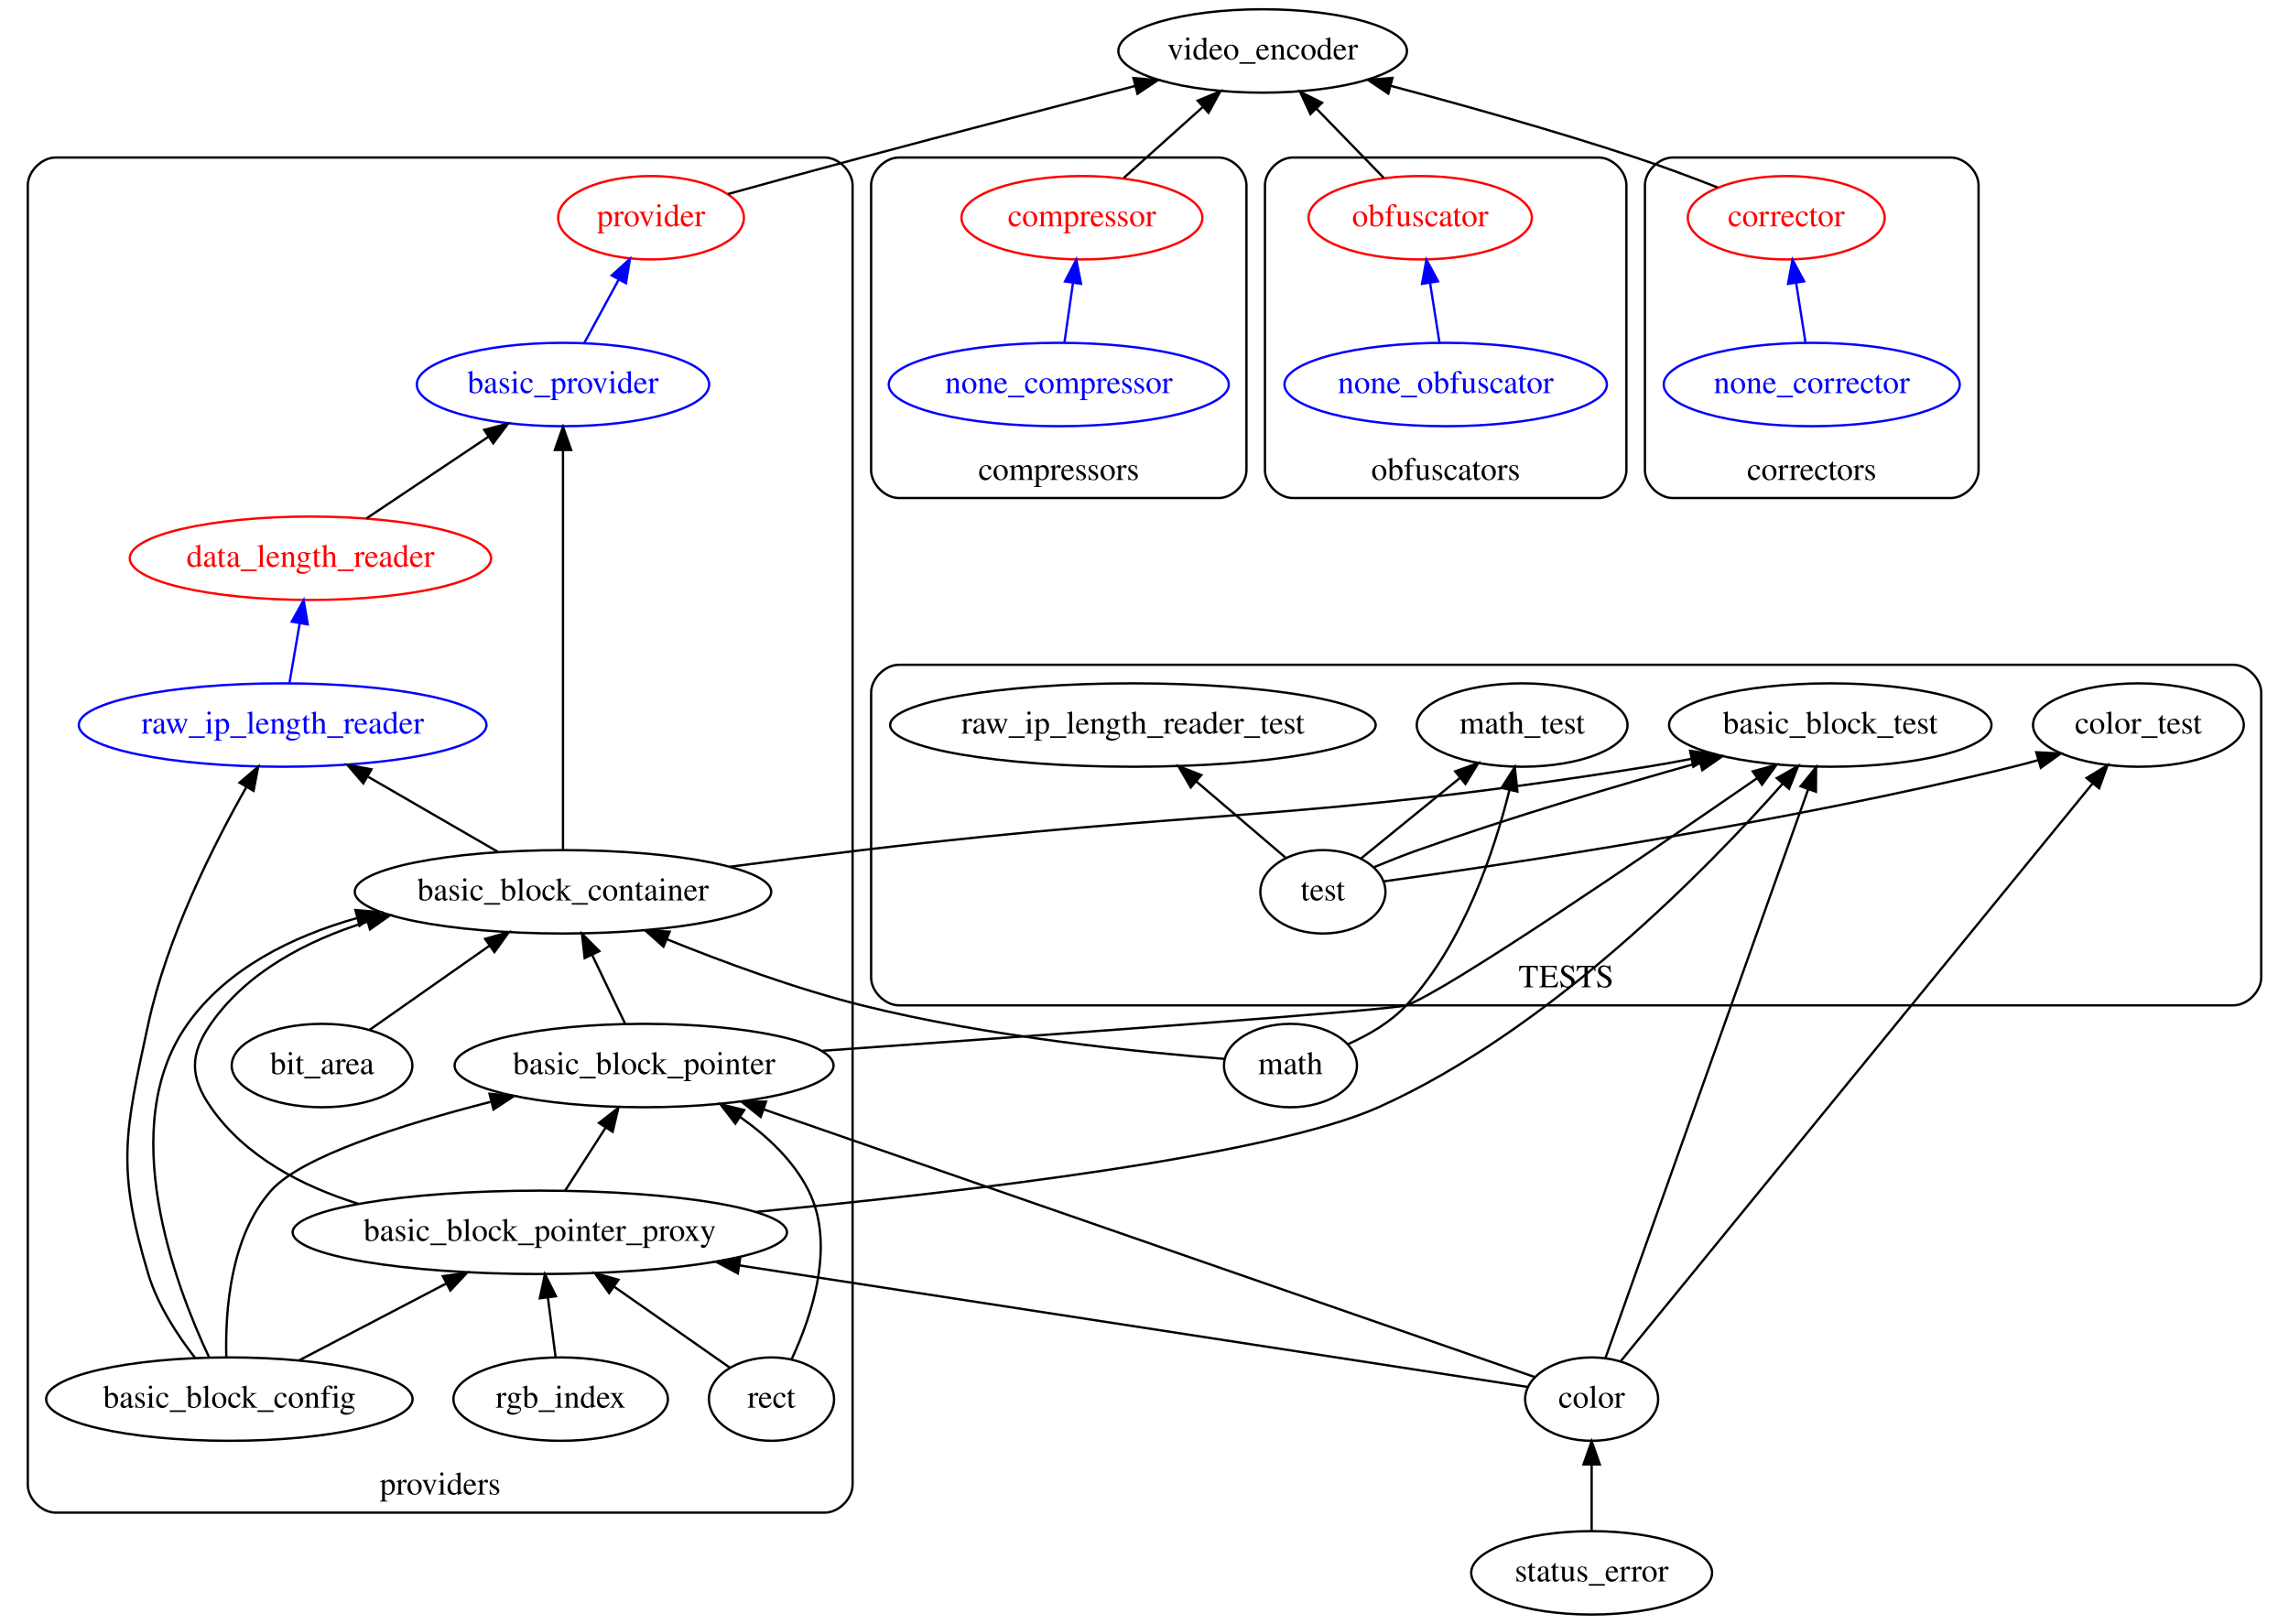
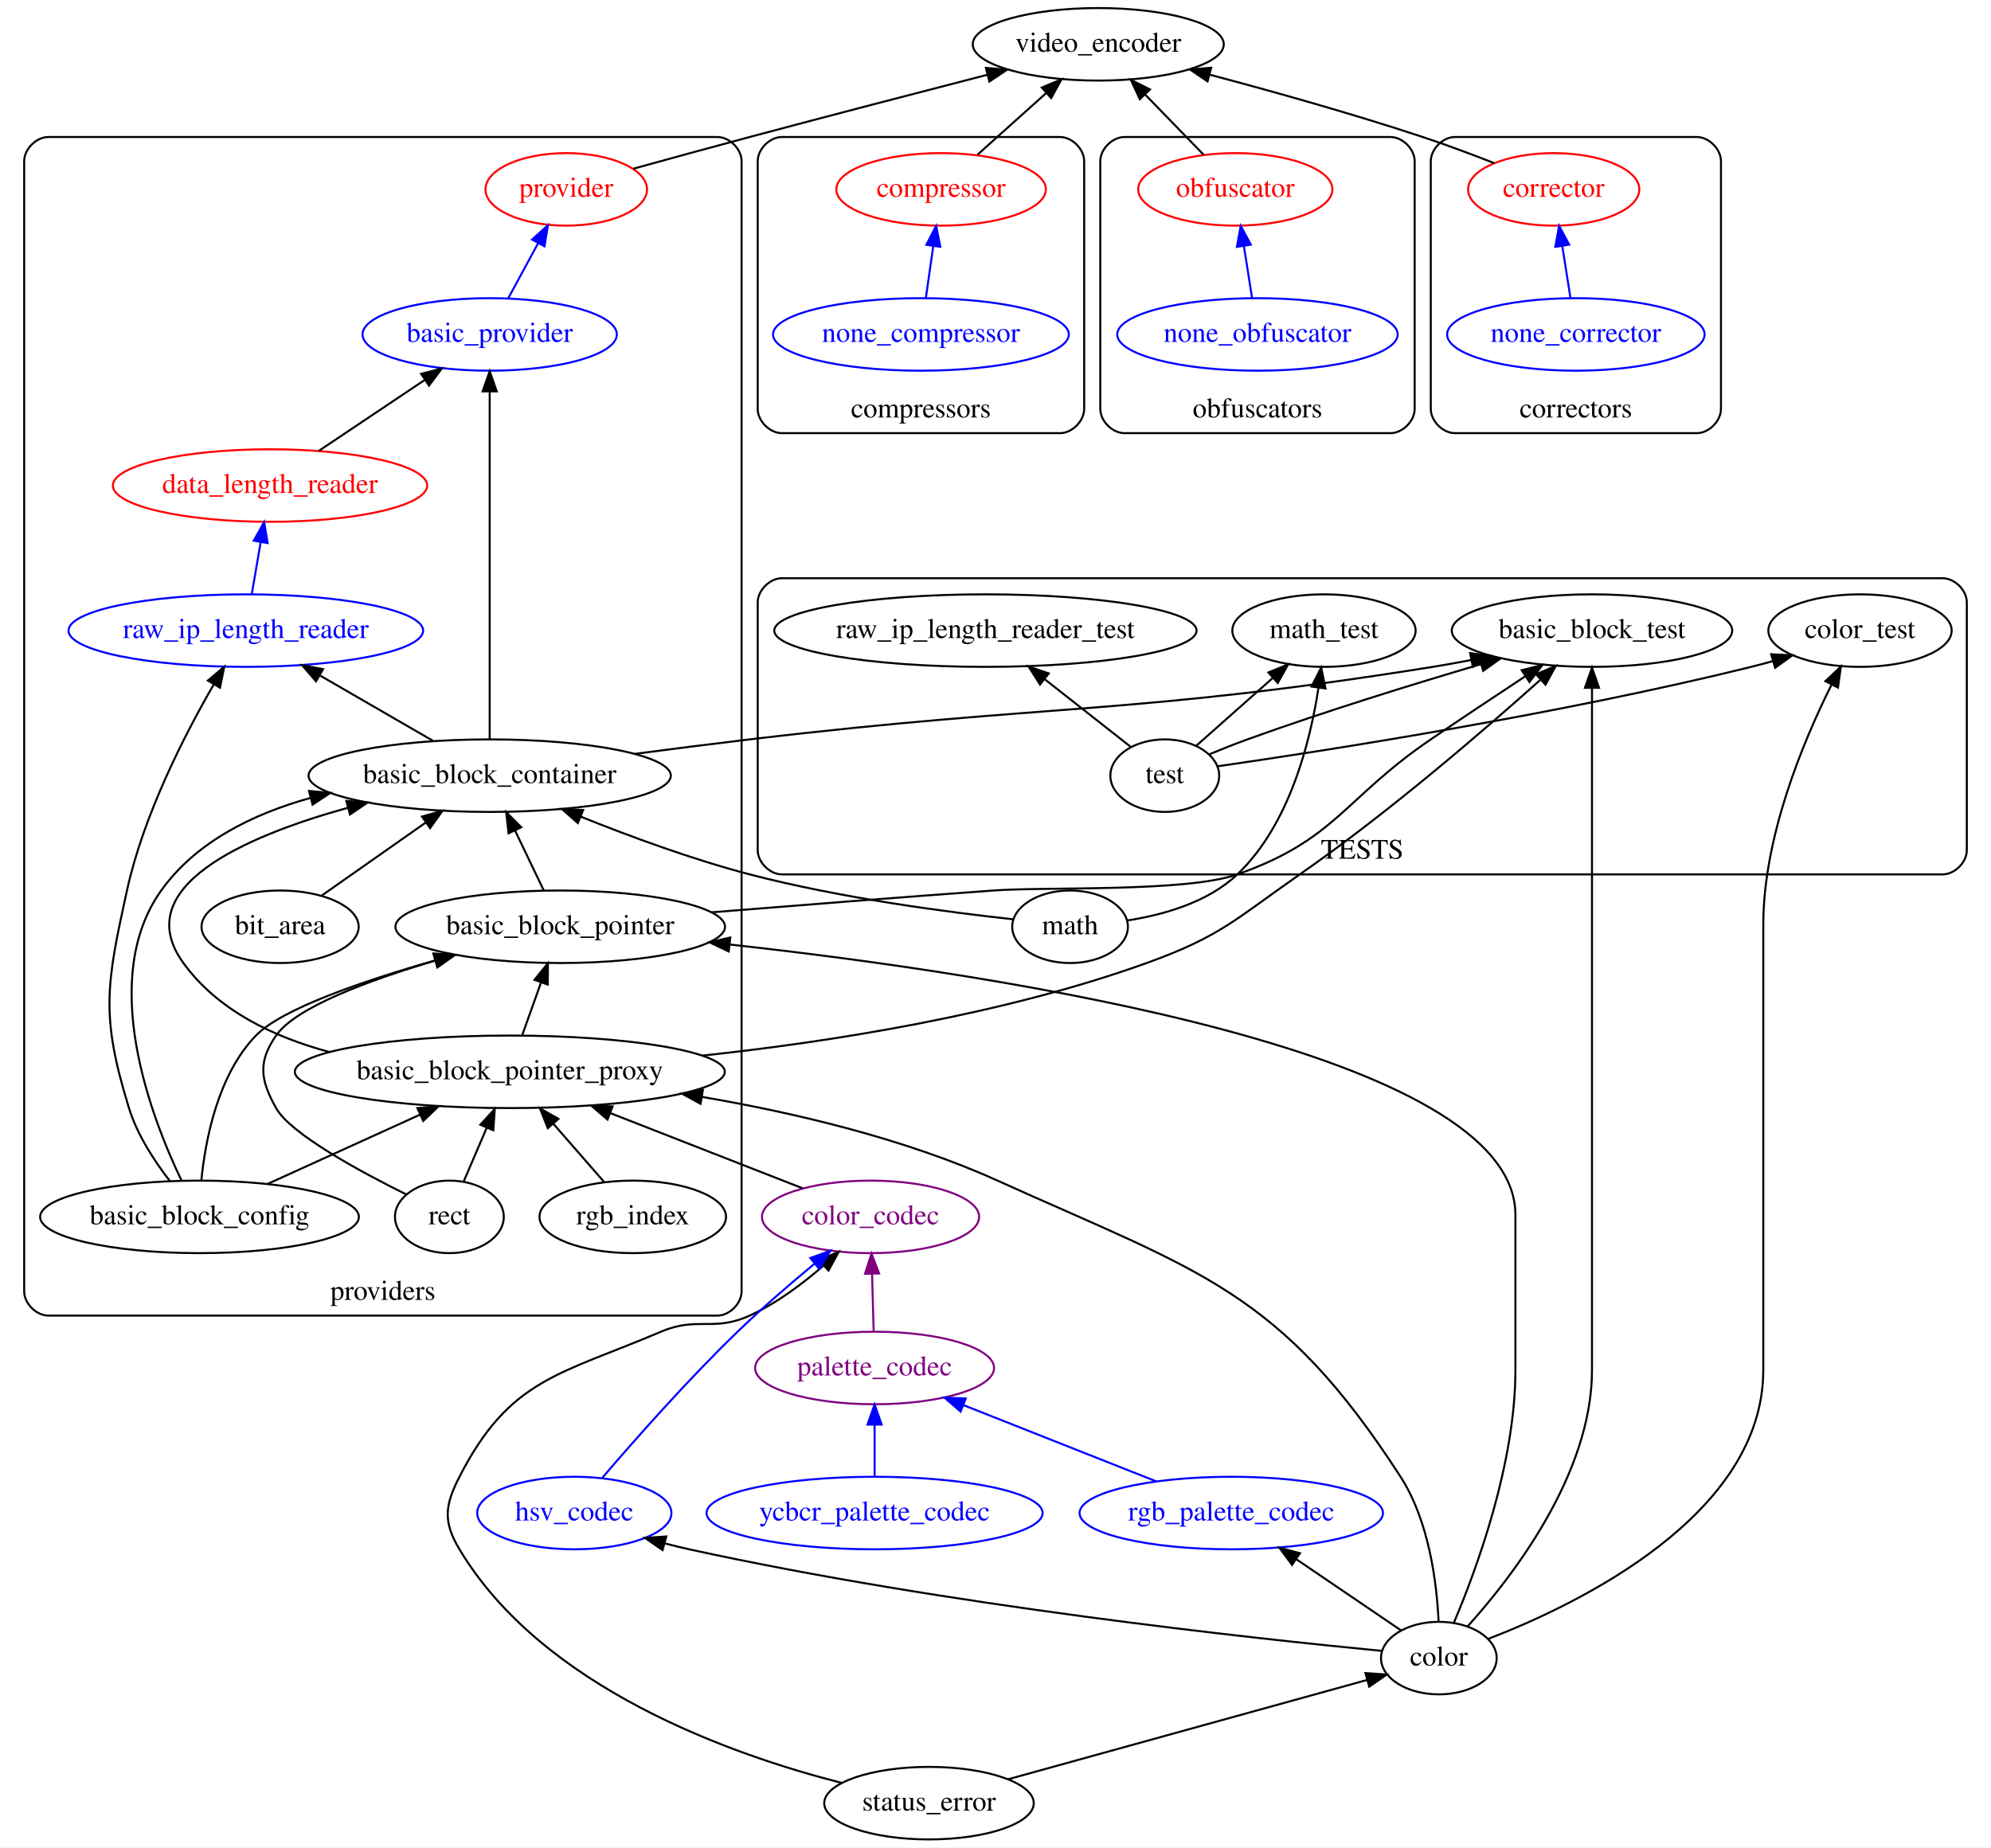
- <svg xmlns="http://www.w3.org/2000/svg" width="988pt" height="701pt" viewBox="0.00 0.00 988.00 701.00">
-   <g id="graph0" class="graph" transform="scale(1 1) rotate(0) translate(4 697)">
-     <polygon fill="white" stroke="transparent" points="-4,4 -4,-697 984,-697 984,4 -4,4" />
+ <svg xmlns="http://www.w3.org/2000/svg" width="988pt" height="917pt" viewBox="0.00 0.00 988.00 917.00">
+   <g id="graph0" class="graph" transform="scale(1 1) rotate(0) translate(4 913)">
+     <polygon fill="white" stroke="transparent" points="-4,4 -4,-913 984,-913 984,4 -4,4" />
    <g id="clust2" class="cluster">
-       <path fill="none" stroke="black" d="M20,-44C20,-44 352,-44 352,-44 358,-44 364,-50 364,-56 364,-56 364,-617 364,-617 364,-623 358,-629 352,-629 352,-629 20,-629 20,-629 14,-629 8,-623 8,-617 8,-617 8,-56 8,-56 8,-50 14,-44 20,-44" />
-       <text text-anchor="middle" x="186" y="-51.8" font-family="Times,serif" font-size="14.00">providers</text>
+       <path fill="none" stroke="black" d="M20,-260C20,-260 352,-260 352,-260 358,-260 364,-266 364,-272 364,-272 364,-833 364,-833 364,-839 358,-845 352,-845 352,-845 20,-845 20,-845 14,-845 8,-839 8,-833 8,-833 8,-272 8,-272 8,-266 14,-260 20,-260" />
+       <text text-anchor="middle" x="186" y="-267.8" font-family="Times,serif" font-size="14.00">providers</text>
    </g>
    <g id="clust5" class="cluster">
-       <path fill="none" stroke="black" d="M384,-482C384,-482 522,-482 522,-482 528,-482 534,-488 534,-494 534,-494 534,-617 534,-617 534,-623 528,-629 522,-629 522,-629 384,-629 384,-629 378,-629 372,-623 372,-617 372,-617 372,-494 372,-494 372,-488 378,-482 384,-482" />
-       <text text-anchor="middle" x="453" y="-489.8" font-family="Times,serif" font-size="14.00">compressors</text>
+       <path fill="none" stroke="black" d="M384,-698C384,-698 522,-698 522,-698 528,-698 534,-704 534,-710 534,-710 534,-833 534,-833 534,-839 528,-845 522,-845 522,-845 384,-845 384,-845 378,-845 372,-839 372,-833 372,-833 372,-710 372,-710 372,-704 378,-698 384,-698" />
+       <text text-anchor="middle" x="453" y="-705.8" font-family="Times,serif" font-size="14.00">compressors</text>
    </g>
    <g id="clust6" class="cluster">
-       <path fill="none" stroke="black" d="M554,-482C554,-482 686,-482 686,-482 692,-482 698,-488 698,-494 698,-494 698,-617 698,-617 698,-623 692,-629 686,-629 686,-629 554,-629 554,-629 548,-629 542,-623 542,-617 542,-617 542,-494 542,-494 542,-488 548,-482 554,-482" />
-       <text text-anchor="middle" x="620" y="-489.8" font-family="Times,serif" font-size="14.00">obfuscators</text>
+       <path fill="none" stroke="black" d="M554,-698C554,-698 686,-698 686,-698 692,-698 698,-704 698,-710 698,-710 698,-833 698,-833 698,-839 692,-845 686,-845 686,-845 554,-845 554,-845 548,-845 542,-839 542,-833 542,-833 542,-710 542,-710 542,-704 548,-698 554,-698" />
+       <text text-anchor="middle" x="620" y="-705.8" font-family="Times,serif" font-size="14.00">obfuscators</text>
    </g>
    <g id="clust7" class="cluster">
-       <path fill="none" stroke="black" d="M718,-482C718,-482 838,-482 838,-482 844,-482 850,-488 850,-494 850,-494 850,-617 850,-617 850,-623 844,-629 838,-629 838,-629 718,-629 718,-629 712,-629 706,-623 706,-617 706,-617 706,-494 706,-494 706,-488 712,-482 718,-482" />
-       <text text-anchor="middle" x="778" y="-489.8" font-family="Times,serif" font-size="14.00">correctors</text>
+       <path fill="none" stroke="black" d="M718,-698C718,-698 838,-698 838,-698 844,-698 850,-704 850,-710 850,-710 850,-833 850,-833 850,-839 844,-845 838,-845 838,-845 718,-845 718,-845 712,-845 706,-839 706,-833 706,-833 706,-710 706,-710 706,-704 712,-698 718,-698" />
+       <text text-anchor="middle" x="778" y="-705.8" font-family="Times,serif" font-size="14.00">correctors</text>
    </g>
    <g id="clust8" class="cluster">
-       <path fill="none" stroke="black" d="M384,-263C384,-263 960,-263 960,-263 966,-263 972,-269 972,-275 972,-275 972,-398 972,-398 972,-404 966,-410 960,-410 960,-410 384,-410 384,-410 378,-410 372,-404 372,-398 372,-398 372,-275 372,-275 372,-269 378,-263 384,-263" />
-       <text text-anchor="middle" x="672" y="-270.8" font-family="Times,serif" font-size="14.00">TESTS</text>
+       <path fill="none" stroke="black" d="M384,-479C384,-479 960,-479 960,-479 966,-479 972,-485 972,-491 972,-491 972,-614 972,-614 972,-620 966,-626 960,-626 960,-626 384,-626 384,-626 378,-626 372,-620 372,-614 372,-614 372,-491 372,-491 372,-485 378,-479 384,-479" />
+       <text text-anchor="middle" x="672" y="-486.8" font-family="Times,serif" font-size="14.00">TESTS</text>
    </g>
    <g id="node1" class="node">
-       <ellipse fill="none" stroke="red" cx="277" cy="-603" rx="40.09" ry="18" />
-       <text text-anchor="middle" x="277" y="-599.3" font-family="Times,serif" font-size="14.00" fill="red">provider</text>
+       <ellipse fill="none" stroke="red" cx="277" cy="-819" rx="40.09" ry="18" />
+       <text text-anchor="middle" x="277" y="-815.3" font-family="Times,serif" font-size="14.00" fill="red">provider</text>
    </g>
    <g id="node18" class="node">
-       <ellipse fill="none" stroke="black" cx="541" cy="-675" rx="62.29" ry="18" />
-       <text text-anchor="middle" x="541" y="-671.3" font-family="Times,serif" font-size="14.00">video_encoder</text>
+       <ellipse fill="none" stroke="black" cx="541" cy="-891" rx="62.29" ry="18" />
+       <text text-anchor="middle" x="541" y="-887.3" font-family="Times,serif" font-size="14.00">video_encoder</text>
    </g>
    <g id="edge20" class="edge">
-       <path fill="none" stroke="black" d="M310.25,-613.25C327.47,-618.01 348.85,-623.88 368,-629 407.43,-639.54 452.01,-651.13 486.03,-659.91" />
-       <polygon fill="black" stroke="black" points="485.23,-663.31 495.79,-662.42 486.98,-656.54 485.23,-663.31" />
+       <path fill="none" stroke="black" d="M310.25,-829.25C327.47,-834.01 348.85,-839.88 368,-845 407.43,-855.54 452.01,-867.13 486.03,-875.91" />
+       <polygon fill="black" stroke="black" points="485.23,-879.31 495.79,-878.42 486.98,-872.54 485.23,-879.31" />
    </g>
    <g id="node2" class="node">
-       <ellipse fill="none" stroke="blue" cx="239" cy="-531" rx="63.09" ry="18" />
-       <text text-anchor="middle" x="239" y="-527.3" font-family="Times,serif" font-size="14.00" fill="blue">basic_provider</text>
+       <ellipse fill="none" stroke="blue" cx="239" cy="-747" rx="63.09" ry="18" />
+       <text text-anchor="middle" x="239" y="-743.3" font-family="Times,serif" font-size="14.00" fill="blue">basic_provider</text>
    </g>
    <g id="edge1" class="edge">
-       <path fill="none" stroke="blue" d="M248.2,-548.95C252.63,-557.11 258.05,-567.09 262.98,-576.18" />
-       <polygon fill="blue" stroke="blue" points="260.04,-578.09 267.89,-585.21 266.19,-574.75 260.04,-578.09" />
+       <path fill="none" stroke="blue" d="M248.2,-764.95C252.63,-773.11 258.05,-783.09 262.98,-792.18" />
+       <polygon fill="blue" stroke="blue" points="260.04,-794.09 267.89,-801.21 266.19,-790.75 260.04,-794.09" />
    </g>
    <g id="node3" class="node">
-       <ellipse fill="none" stroke="black" cx="239" cy="-312" rx="89.88" ry="18" />
-       <text text-anchor="middle" x="239" y="-308.3" font-family="Times,serif" font-size="14.00">basic_block_container</text>
+       <ellipse fill="none" stroke="black" cx="239" cy="-528" rx="89.88" ry="18" />
+       <text text-anchor="middle" x="239" y="-524.3" font-family="Times,serif" font-size="14.00">basic_block_container</text>
    </g>
    <g id="edge2" class="edge">
-       <path fill="none" stroke="black" d="M239,-330.03C239,-367.49 239,-457.32 239,-502.74" />
-       <polygon fill="black" stroke="black" points="235.5,-502.75 239,-512.75 242.5,-502.75 235.5,-502.75" />
+       <path fill="none" stroke="black" d="M239,-546.03C239,-583.49 239,-673.32 239,-718.74" />
+       <polygon fill="black" stroke="black" points="235.5,-718.75 239,-728.75 242.5,-718.75 235.5,-718.75" />
    </g>
    <g id="node7" class="node">
-       <ellipse fill="none" stroke="blue" cx="118" cy="-384" rx="87.99" ry="18" />
-       <text text-anchor="middle" x="118" y="-380.3" font-family="Times,serif" font-size="14.00" fill="blue">raw_ip_length_reader</text>
+       <ellipse fill="none" stroke="blue" cx="118" cy="-600" rx="87.99" ry="18" />
+       <text text-anchor="middle" x="118" y="-596.3" font-family="Times,serif" font-size="14.00" fill="blue">raw_ip_length_reader</text>
    </g>
    <g id="edge9" class="edge">
-       <path fill="none" stroke="black" d="M210.94,-329.24C194.29,-338.87 172.99,-351.19 154.99,-361.6" />
-       <polygon fill="black" stroke="black" points="152.82,-358.82 145.91,-366.85 156.32,-364.87 152.82,-358.82" />
+       <path fill="none" stroke="black" d="M210.94,-545.24C194.29,-554.87 172.99,-567.19 154.99,-577.6" />
+       <polygon fill="black" stroke="black" points="152.82,-574.82 145.91,-582.85 156.32,-580.87 152.82,-574.82" />
+     </g>
+     <g id="node29" class="node">
+       <ellipse fill="none" stroke="black" cx="786" cy="-600" rx="69.59" ry="18" />
+       <text text-anchor="middle" x="786" y="-596.3" font-family="Times,serif" font-size="14.00">basic_block_test</text>
+     </g>
+     <g id="edge44" class="edge">
+       <path fill="none" stroke="black" d="M310.94,-538.81C329.52,-541.25 349.49,-543.8 368,-546 518.45,-563.9 557.39,-558.03 707,-582 713.18,-582.99 719.61,-584.15 726.01,-585.4" />
+       <polygon fill="black" stroke="black" points="725.51,-588.86 736,-587.4 726.89,-582 725.51,-588.86" />
+     </g>
+     <g id="node4" class="node">
+       <ellipse fill="none" stroke="black" cx="274" cy="-453" rx="81.79" ry="18" />
+       <text text-anchor="middle" x="274" y="-449.3" font-family="Times,serif" font-size="14.00">basic_block_pointer</text>
+     </g>
+     <g id="edge3" class="edge">
+       <path fill="none" stroke="black" d="M265.88,-470.93C261.63,-479.8 256.32,-490.87 251.55,-500.82" />
+       <polygon fill="black" stroke="black" points="248.36,-499.38 247.19,-509.91 254.67,-502.4 248.36,-499.38" />
+     </g>
+     <g id="edge45" class="edge">
+       <path fill="none" stroke="black" d="M349.1,-460.18C390.38,-463.51 442.51,-467.63 489,-471 515.88,-472.95 584.57,-470.07 610,-479 659.09,-496.24 662.98,-516.74 706,-546 721.29,-556.4 738.35,-567.74 752.78,-577.25" />
+       <polygon fill="black" stroke="black" points="751.11,-580.34 761.39,-582.92 754.96,-574.49 751.11,-580.34" />
+     </g>
+     <g id="node5" class="node">
+       <ellipse fill="none" stroke="black" cx="249" cy="-381" rx="106.68" ry="18" />
+       <text text-anchor="middle" x="249" y="-377.3" font-family="Times,serif" font-size="14.00">basic_block_pointer_proxy</text>
+     </g>
+     <g id="edge5" class="edge">
+       <path fill="none" stroke="black" d="M159.5,-390.82C131.75,-398.25 104.02,-411.52 87,-435 59.83,-472.48 116.75,-497.63 168.51,-512.03" />
+       <polygon fill="black" stroke="black" points="167.87,-515.48 178.43,-514.68 169.67,-508.72 167.87,-515.48" />
+     </g>
+     <g id="edge4" class="edge">
+       <path fill="none" stroke="black" d="M255.18,-399.3C258,-407.19 261.39,-416.7 264.52,-425.45" />
+       <polygon fill="black" stroke="black" points="261.23,-426.66 267.89,-434.9 267.82,-424.3 261.23,-426.66" />
+     </g>
+     <g id="edge43" class="edge">
+       <path fill="none" stroke="black" d="M344.58,-389.05C408.46,-395.92 493.56,-409.29 565,-435 601.72,-448.22 608.97,-456.7 641,-479 684.94,-509.58 732.02,-550.17 760.23,-575.43" />
+       <polygon fill="black" stroke="black" points="758.24,-578.34 768.01,-582.44 762.93,-573.14 758.24,-578.34" />
+     </g>
+     <g id="node6" class="node">
+       <ellipse fill="none" stroke="red" cx="130" cy="-672" rx="77.99" ry="18" />
+       <text text-anchor="middle" x="130" y="-668.3" font-family="Times,serif" font-size="14.00" fill="red">data_length_reader</text>
+     </g>
+     <g id="edge8" class="edge">
+       <path fill="none" stroke="black" d="M154.19,-689.2C169.68,-699.57 189.96,-713.15 206.8,-724.44" />
+       <polygon fill="black" stroke="black" points="205,-727.44 215.25,-730.1 208.89,-721.62 205,-727.44" />
+     </g>
+     <g id="edge7" class="edge">
+       <path fill="none" stroke="blue" d="M120.97,-618.3C122.29,-626.02 123.88,-635.29 125.35,-643.89" />
+       <polygon fill="blue" stroke="blue" points="121.93,-644.63 127.07,-653.9 128.83,-643.45 121.93,-644.63" />
+     </g>
+     <g id="node8" class="node">
+       <ellipse fill="none" stroke="black" cx="135" cy="-453" rx="38.99" ry="18" />
+       <text text-anchor="middle" x="135" y="-449.3" font-family="Times,serif" font-size="14.00">bit_area</text>
+     </g>
+     <g id="edge6" class="edge">
+       <path fill="none" stroke="black" d="M155.55,-468.42C170.27,-478.75 190.37,-492.87 207.16,-504.65" />
+       <polygon fill="black" stroke="black" points="205.4,-507.69 215.59,-510.57 209.42,-501.96 205.4,-507.69" />
+     </g>
+     <g id="node9" class="node">
+       <ellipse fill="none" stroke="black" cx="95" cy="-309" rx="79.09" ry="18" />
+       <text text-anchor="middle" x="95" y="-305.3" font-family="Times,serif" font-size="14.00">basic_block_config</text>
+     </g>
+     <g id="edge10" class="edge">
+       <path fill="none" stroke="black" d="M86.14,-326.91C70.99,-358.45 44.6,-427.02 76,-471 93.26,-495.18 121.65,-509.03 149.95,-516.92" />
+       <polygon fill="black" stroke="black" points="149.38,-520.39 159.93,-519.47 151.11,-513.61 149.38,-520.39" />
+     </g>
+     <g id="edge11" class="edge">
+       <path fill="none" stroke="black" d="M95.91,-327.03C97.86,-346.84 103.96,-379.33 123,-399 135.85,-412.28 176.1,-426.06 211.82,-436.25" />
+       <polygon fill="black" stroke="black" points="211.17,-439.7 221.74,-439.02 213.05,-432.96 211.17,-439.7" />
+     </g>
+     <g id="edge12" class="edge">
+       <path fill="none" stroke="black" d="M128.8,-325.36C150.99,-335.45 180.28,-348.76 204.38,-359.72" />
+       <polygon fill="black" stroke="black" points="203.13,-362.99 213.68,-363.94 206.02,-356.62 203.13,-362.99" />
+     </g>
+     <g id="edge13" class="edge">
+       <path fill="none" stroke="black" d="M80.25,-326.85C72.63,-336.68 64.09,-349.72 60,-363 45.87,-408.88 48.71,-424.11 59,-471 67.23,-508.51 87.54,-548.14 102.03,-573.19" />
+       <polygon fill="black" stroke="black" points="99.16,-575.21 107.26,-582.04 105.19,-571.65 99.16,-575.21" />
+     </g>
+     <g id="node10" class="node">
+       <ellipse fill="none" stroke="black" cx="219" cy="-309" rx="27" ry="18" />
+       <text text-anchor="middle" x="219" y="-305.3" font-family="Times,serif" font-size="14.00">rect</text>
+     </g>
+     <g id="edge15" class="edge">
+       <path fill="none" stroke="black" d="M197.63,-320.13C174.56,-331.56 140.14,-350.21 133,-363 125.2,-376.97 123.89,-385.85 133,-399 142.65,-412.94 178.72,-426.36 211.95,-436.21" />
+       <polygon fill="black" stroke="black" points="211.1,-439.61 221.68,-439.02 213.05,-432.88 211.1,-439.61" />
+     </g>
+     <g id="edge14" class="edge">
+       <path fill="none" stroke="black" d="M226.11,-326.59C229.52,-334.55 233.69,-344.28 237.53,-353.24" />
+       <polygon fill="black" stroke="black" points="234.37,-354.74 241.52,-362.55 240.8,-351.98 234.37,-354.74" />
+     </g>
+     <g id="node11" class="node">
+       <ellipse fill="none" stroke="black" cx="310" cy="-309" rx="46.29" ry="18" />
+       <text text-anchor="middle" x="310" y="-305.3" font-family="Times,serif" font-size="14.00">rgb_index</text>
+     </g>
+     <g id="edge16" class="edge">
+       <path fill="none" stroke="black" d="M295.85,-326.24C288.37,-334.82 279.03,-345.54 270.66,-355.14" />
+       <polygon fill="black" stroke="black" points="267.85,-353.04 263.92,-362.88 273.13,-357.64 267.85,-353.04" />
+     </g>
+     <g id="node12" class="node">
+       <ellipse fill="none" stroke="red" cx="463" cy="-819" rx="51.99" ry="18" />
+       <text text-anchor="middle" x="463" y="-815.3" font-family="Times,serif" font-size="14.00" fill="red">compressor</text>
+     </g>
+     <g id="edge21" class="edge">
+       <path fill="none" stroke="black" d="M481.09,-836.24C491.16,-845.27 503.87,-856.67 514.98,-866.65" />
+       <polygon fill="black" stroke="black" points="512.96,-869.54 522.74,-873.61 517.63,-864.33 512.96,-869.54" />
+     </g>
+     <g id="node13" class="node">
+       <ellipse fill="none" stroke="blue" cx="453" cy="-747" rx="73.39" ry="18" />
+       <text text-anchor="middle" x="453" y="-743.3" font-family="Times,serif" font-size="14.00" fill="blue">none_compressor</text>
+     </g>
+     <g id="edge17" class="edge">
+       <path fill="none" stroke="blue" d="M455.47,-765.3C456.57,-773.02 457.9,-782.29 459.13,-790.89" />
+       <polygon fill="blue" stroke="blue" points="455.68,-791.49 460.56,-800.9 462.61,-790.5 455.68,-791.49" />
+     </g>
+     <g id="node14" class="node">
+       <ellipse fill="none" stroke="red" cx="609" cy="-819" rx="48.19" ry="18" />
+       <text text-anchor="middle" x="609" y="-815.3" font-family="Times,serif" font-size="14.00" fill="red">obfuscator</text>
+     </g>
+     <g id="edge22" class="edge">
+       <path fill="none" stroke="black" d="M593.23,-836.24C584.6,-845.12 573.75,-856.29 564.17,-866.15" />
+       <polygon fill="black" stroke="black" points="561.62,-863.76 557.16,-873.37 566.64,-868.63 561.62,-863.76" />
+     </g>
+     <g id="node15" class="node">
+       <ellipse fill="none" stroke="blue" cx="620" cy="-747" rx="69.59" ry="18" />
+       <text text-anchor="middle" x="620" y="-743.3" font-family="Times,serif" font-size="14.00" fill="blue">none_obfuscator</text>
+     </g>
+     <g id="edge18" class="edge">
+       <path fill="none" stroke="blue" d="M617.28,-765.3C616.07,-773.02 614.61,-782.29 613.26,-790.89" />
+       <polygon fill="blue" stroke="blue" points="609.78,-790.47 611.69,-800.9 616.7,-791.56 609.78,-790.47" />
+     </g>
+     <g id="node16" class="node">
+       <ellipse fill="none" stroke="red" cx="767" cy="-819" rx="42.49" ry="18" />
+       <text text-anchor="middle" x="767" y="-815.3" font-family="Times,serif" font-size="14.00" fill="red">corrector</text>
+     </g>
+     <g id="edge23" class="edge">
+       <path fill="none" stroke="black" d="M737.44,-832.05C726.4,-836.37 713.71,-841.12 702,-845 667.2,-856.53 627.54,-867.64 596.29,-875.93" />
+       <polygon fill="black" stroke="black" points="595.23,-872.59 586.45,-878.52 597.02,-879.36 595.23,-872.59" />
+     </g>
+     <g id="node17" class="node">
+       <ellipse fill="none" stroke="blue" cx="778" cy="-747" rx="63.89" ry="18" />
+       <text text-anchor="middle" x="778" y="-743.3" font-family="Times,serif" font-size="14.00" fill="blue">none_corrector</text>
+     </g>
+     <g id="edge19" class="edge">
+       <path fill="none" stroke="blue" d="M775.28,-765.3C774.07,-773.02 772.61,-782.29 771.26,-790.89" />
+       <polygon fill="blue" stroke="blue" points="767.78,-790.47 769.69,-800.9 774.7,-791.56 767.78,-790.47" />
+     </g>
+     <g id="node19" class="node">
+       <ellipse fill="none" stroke="black" cx="710" cy="-90" rx="28.7" ry="18" />
+       <text text-anchor="middle" x="710" y="-86.3" font-family="Times,serif" font-size="14.00">color</text>
+     </g>
+     <g id="edge25" class="edge">
+       <path fill="none" stroke="black" d="M717.51,-107.66C728.58,-133.8 748,-186.3 748,-233 748,-233 748,-233 748,-310 748,-390.46 494.23,-429.2 358.06,-444.19" />
+       <polygon fill="black" stroke="black" points="357.63,-440.72 348.06,-445.28 358.38,-447.68 357.63,-440.72" />
+     </g>
+     <g id="edge24" class="edge">
+       <path fill="none" stroke="black" d="M709.88,-108.1C709,-127.09 705.23,-157.97 691,-180 631.13,-272.66 591.52,-281.54 491,-327 444.91,-347.85 390.08,-360.72 344.28,-368.56" />
+       <polygon fill="black" stroke="black" points="343.65,-365.11 334.35,-370.2 344.79,-372.02 343.65,-365.11" />
+     </g>
+     <g id="node23" class="node">
+       <ellipse fill="none" stroke="blue" cx="281" cy="-162" rx="48.19" ry="18" />
+       <text text-anchor="middle" x="281" y="-158.3" font-family="Times,serif" font-size="14.00" fill="blue">hsv_codec</text>
+     </g>
+     <g id="edge27" class="edge">
+       <path fill="none" stroke="black" d="M681.75,-93.58C619.26,-99.6 464.81,-116.22 338,-144 334.08,-144.86 330.04,-145.85 326.01,-146.91" />
+       <polygon fill="black" stroke="black" points="324.77,-143.62 316.06,-149.66 326.63,-150.37 324.77,-143.62" />
+     </g>
+     <g id="node25" class="node">
+       <ellipse fill="none" stroke="blue" cx="607" cy="-162" rx="75.29" ry="18" />
+       <text text-anchor="middle" x="607" y="-158.3" font-family="Times,serif" font-size="14.00" fill="blue">rgb_palette_codec</text>
+     </g>
+     <g id="edge26" class="edge">
+       <path fill="none" stroke="black" d="M691.11,-103.84C676.67,-113.65 656.41,-127.42 639.4,-138.98" />
+       <polygon fill="black" stroke="black" points="637.15,-136.28 630.85,-144.79 641.09,-142.07 637.15,-136.28" />
+     </g>
+     <g id="node28" class="node">
+       <ellipse fill="none" stroke="black" cx="919" cy="-600" rx="45.49" ry="18" />
+       <text text-anchor="middle" x="919" y="-596.3" font-family="Times,serif" font-size="14.00">color_test</text>
+     </g>
+     <g id="edge41" class="edge">
+       <path fill="none" stroke="black" d="M734.45,-99.5C779.49,-116.89 871,-161.07 871,-233 871,-233 871,-233 871,-454 871,-497.41 890.63,-544.59 904.78,-572.97" />
+       <polygon fill="black" stroke="black" points="901.83,-574.9 909.52,-582.19 908.06,-571.7 901.83,-574.9" />
+     </g>
+     <g id="edge40" class="edge">
+       <path fill="none" stroke="black" d="M724.3,-105.77C746.31,-130.15 786,-181.27 786,-233 786,-233 786,-233 786,-454 786,-494.85 786,-542.17 786,-571.35" />
+       <polygon fill="black" stroke="black" points="782.5,-571.59 786,-581.59 789.5,-571.59 782.5,-571.59" />
+     </g>
+     <g id="node20" class="node">
+       <ellipse fill="none" stroke="black" cx="457" cy="-18" rx="51.99" ry="18" />
+       <text text-anchor="middle" x="457" y="-14.3" font-family="Times,serif" font-size="14.00">status_error</text>
+     </g>
+     <g id="edge28" class="edge">
+       <path fill="none" stroke="black" d="M496.25,-29.86C545,-43.35 627.45,-66.16 674.43,-79.16" />
+       <polygon fill="black" stroke="black" points="673.6,-82.56 684.17,-81.85 675.46,-75.81 673.6,-82.56" />
+     </g>
+     <g id="node22" class="node">
+       <ellipse fill="none" stroke="purple" cx="428" cy="-309" rx="53.89" ry="18" />
+       <text text-anchor="middle" x="428" y="-305.3" font-family="Times,serif" font-size="14.00" fill="purple">color_codec</text>
+     </g>
+     <g id="edge29" class="edge">
+       <path fill="none" stroke="black" d="M413.7,-28.04C358.45,-42.15 265.13,-75.26 224,-144 215.78,-157.73 216.71,-165.76 224,-180 248.97,-228.74 273.6,-230.58 324,-252 342.29,-259.78 349.91,-251.76 368,-260 381.35,-266.08 394.3,-275.79 404.74,-284.9" />
+       <polygon fill="black" stroke="black" points="402.43,-287.53 412.19,-291.67 407.14,-282.35 402.43,-287.53" />
+     </g>
+     <g id="node21" class="node">
+       <ellipse fill="none" stroke="black" cx="527" cy="-453" rx="28.7" ry="18" />
+       <text text-anchor="middle" x="527" y="-449.3" font-family="Times,serif" font-size="14.00">math</text>
+     </g>
+     <g id="edge30" class="edge">
+       <path fill="none" stroke="black" d="M498.79,-456.71C466.73,-460.18 413.01,-467.22 368,-479 339.53,-486.45 308.6,-497.84 284.16,-507.66" />
+       <polygon fill="black" stroke="black" points="282.74,-504.46 274.8,-511.47 285.38,-510.94 282.74,-504.46" />
+     </g>
+     <g id="node31" class="node">
+       <ellipse fill="none" stroke="black" cx="653" cy="-600" rx="45.49" ry="18" />
+       <text text-anchor="middle" x="653" y="-596.3" font-family="Times,serif" font-size="14.00">math_test</text>
+     </g>
+     <g id="edge42" class="edge">
+       <path fill="none" stroke="black" d="M555.23,-456.1C572.99,-458.82 595.27,-465.01 610,-479 635.78,-503.49 646.14,-544.51 650.28,-571.66" />
+       <polygon fill="black" stroke="black" points="646.82,-572.22 651.62,-581.67 653.76,-571.29 646.82,-572.22" />
+     </g>
+     <g id="edge31" class="edge">
+       <path fill="none" stroke="black" d="M394.33,-323.17C367.46,-333.67 329.42,-348.55 299,-360.45" />
+       <polygon fill="black" stroke="black" points="297.45,-357.29 289.41,-364.2 300,-363.81 297.45,-357.29" />
+     </g>
+     <g id="edge32" class="edge">
+       <path fill="none" stroke="blue" d="M294.74,-179.33C310.4,-197.64 337.05,-227.91 362,-252 374.03,-263.62 388.08,-275.72 400.11,-285.69" />
+       <polygon fill="blue" stroke="blue" points="398.12,-288.58 408.07,-292.22 402.56,-283.17 398.12,-288.58" />
    </g>
    <g id="node24" class="node">
-       <ellipse fill="none" stroke="black" cx="786" cy="-384" rx="69.59" ry="18" />
-       <text text-anchor="middle" x="786" y="-380.3" font-family="Times,serif" font-size="14.00">basic_block_test</text>
+       <ellipse fill="none" stroke="purple" cx="430" cy="-234" rx="59.29" ry="18" />
+       <text text-anchor="middle" x="430" y="-230.3" font-family="Times,serif" font-size="14.00" fill="purple">palette_codec</text>
+     </g>
+     <g id="edge33" class="edge">
+       <path fill="none" stroke="purple" d="M429.53,-252.3C429.29,-260.75 429.01,-271.13 428.75,-280.63" />
+       <polygon fill="purple" stroke="purple" points="425.25,-280.73 428.47,-290.82 432.24,-280.92 425.25,-280.73" />
+     </g>
+     <g id="edge34" class="edge">
+       <path fill="none" stroke="blue" d="M569.89,-177.67C542.03,-188.7 503.75,-203.83 474.28,-215.49" />
+       <polygon fill="blue" stroke="blue" points="472.66,-212.36 464.65,-219.3 475.24,-218.87 472.66,-212.36" />
+     </g>
+     <g id="node26" class="node">
+       <ellipse fill="none" stroke="blue" cx="430" cy="-162" rx="83.39" ry="18" />
+       <text text-anchor="middle" x="430" y="-158.3" font-family="Times,serif" font-size="14.00" fill="blue">ycbcr_palette_codec</text>
+     </g>
+     <g id="edge35" class="edge">
+       <path fill="none" stroke="blue" d="M430,-180.3C430,-188.02 430,-197.29 430,-205.89" />
+       <polygon fill="blue" stroke="blue" points="426.5,-205.9 430,-215.9 433.5,-205.9 426.5,-205.9" />
+     </g>
+     <g id="node27" class="node">
+       <ellipse fill="none" stroke="black" cx="574" cy="-528" rx="27" ry="18" />
+       <text text-anchor="middle" x="574" y="-524.3" font-family="Times,serif" font-size="14.00">test</text>
    </g>
    <g id="edge36" class="edge">
-       <path fill="none" stroke="black" d="M310.94,-322.81C329.52,-325.25 349.49,-327.8 368,-330 518.45,-347.9 557.39,-342.03 707,-366 713.18,-366.99 719.61,-368.15 726.01,-369.4" />
-       <polygon fill="black" stroke="black" points="725.51,-372.86 736,-371.4 726.89,-366 725.51,-372.86" />
-     </g>
-     <g id="node4" class="node">
-       <ellipse fill="none" stroke="black" cx="274" cy="-237" rx="81.79" ry="18" />
-       <text text-anchor="middle" x="274" y="-233.3" font-family="Times,serif" font-size="14.00">basic_block_pointer</text>
-     </g>
-     <g id="edge3" class="edge">
-       <path fill="none" stroke="black" d="M265.88,-254.93C261.63,-263.8 256.32,-274.87 251.55,-284.82" />
-       <polygon fill="black" stroke="black" points="248.36,-283.38 247.19,-293.91 254.67,-286.4 248.36,-283.38" />
+       <path fill="none" stroke="black" d="M600.32,-532.67C651.65,-540.07 768.54,-558.13 865,-582 868.55,-582.88 872.2,-583.86 875.86,-584.9" />
+       <polygon fill="black" stroke="black" points="874.9,-588.26 885.48,-587.74 876.88,-581.55 874.9,-588.26" />
    </g>
    <g id="edge37" class="edge">
-       <path fill="none" stroke="black" d="M351.01,-243.38C446.37,-250.1 597.09,-260.99 603,-263 619.51,-268.62 706.44,-327.88 754.31,-360.97" />
-       <polygon fill="black" stroke="black" points="752.55,-364.01 762.77,-366.82 756.54,-358.25 752.55,-364.01" />
-     </g>
-     <g id="node5" class="node">
-       <ellipse fill="none" stroke="black" cx="229" cy="-165" rx="106.68" ry="18" />
-       <text text-anchor="middle" x="229" y="-161.3" font-family="Times,serif" font-size="14.00">basic_block_pointer_proxy</text>
-     </g>
-     <g id="edge5" class="edge">
-       <path fill="none" stroke="black" d="M150.67,-177.32C126.21,-184.95 101.78,-197.71 87,-219 77.88,-232.14 77.85,-241.88 87,-255 102.69,-277.5 128.49,-290.98 154.42,-299.06" />
-       <polygon fill="black" stroke="black" points="153.76,-302.51 164.34,-301.89 155.69,-295.78 153.76,-302.51" />
-     </g>
-     <g id="edge4" class="edge">
-       <path fill="none" stroke="black" d="M239.89,-182.95C245.12,-191.08 251.5,-201 257.32,-210.06" />
-       <polygon fill="black" stroke="black" points="254.54,-212.21 262.89,-218.72 260.43,-208.42 254.54,-212.21" />
-     </g>
-     <g id="edge35" class="edge">
-       <path fill="none" stroke="black" d="M322.29,-173.82C413.21,-182.48 544.36,-198.04 591,-219 664.71,-252.12 732.52,-321.49 765.32,-358.5" />
-       <polygon fill="black" stroke="black" points="762.93,-361.09 772.14,-366.31 768.2,-356.48 762.93,-361.09" />
-     </g>
-     <g id="node6" class="node">
-       <ellipse fill="none" stroke="red" cx="130" cy="-456" rx="77.99" ry="18" />
-       <text text-anchor="middle" x="130" y="-452.3" font-family="Times,serif" font-size="14.00" fill="red">data_length_reader</text>
-     </g>
-     <g id="edge8" class="edge">
-       <path fill="none" stroke="black" d="M154.19,-473.2C169.68,-483.57 189.96,-497.15 206.8,-508.44" />
-       <polygon fill="black" stroke="black" points="205,-511.44 215.25,-514.1 208.89,-505.62 205,-511.44" />
-     </g>
-     <g id="edge7" class="edge">
-       <path fill="none" stroke="blue" d="M120.97,-402.3C122.29,-410.02 123.88,-419.29 125.35,-427.89" />
-       <polygon fill="blue" stroke="blue" points="121.93,-428.63 127.07,-437.9 128.83,-427.45 121.93,-428.63" />
-     </g>
-     <g id="node8" class="node">
-       <ellipse fill="none" stroke="black" cx="135" cy="-237" rx="38.99" ry="18" />
-       <text text-anchor="middle" x="135" y="-233.3" font-family="Times,serif" font-size="14.00">bit_area</text>
-     </g>
-     <g id="edge6" class="edge">
-       <path fill="none" stroke="black" d="M155.55,-252.42C170.27,-262.75 190.37,-276.87 207.16,-288.65" />
-       <polygon fill="black" stroke="black" points="205.4,-291.69 215.59,-294.57 209.42,-285.96 205.4,-291.69" />
-     </g>
-     <g id="node9" class="node">
-       <ellipse fill="none" stroke="black" cx="95" cy="-93" rx="79.09" ry="18" />
-       <text text-anchor="middle" x="95" y="-89.3" font-family="Times,serif" font-size="14.00">basic_block_config</text>
-     </g>
-     <g id="edge10" class="edge">
-       <path fill="none" stroke="black" d="M86.31,-110.91C71.46,-142.45 45.67,-211.02 77,-255 94.07,-278.96 122.11,-292.76 150.1,-300.68" />
-       <polygon fill="black" stroke="black" points="149.42,-304.12 159.98,-303.25 151.18,-297.35 149.42,-304.12" />
-     </g>
-     <g id="edge11" class="edge">
-       <path fill="none" stroke="black" d="M93.68,-111.3C93.16,-131.06 95.41,-163.2 113,-183 126.05,-197.69 169.31,-211.48 207.7,-221.31" />
-       <polygon fill="black" stroke="black" points="207.3,-224.82 217.85,-223.85 209,-218.03 207.3,-224.82" />
-     </g>
-     <g id="edge12" class="edge">
-       <path fill="none" stroke="black" d="M125.07,-109.71C143.81,-119.5 168.15,-132.21 188.56,-142.88" />
-       <polygon fill="black" stroke="black" points="187.15,-146.08 197.63,-147.61 190.39,-139.88 187.15,-146.08" />
-     </g>
-     <g id="edge13" class="edge">
-       <path fill="none" stroke="black" d="M80.18,-110.83C72.54,-120.65 64,-133.69 60,-147 46.19,-192.97 49.87,-208.08 60,-255 68.08,-292.43 88.06,-332.07 102.3,-357.15" />
-       <polygon fill="black" stroke="black" points="99.4,-359.12 107.44,-366.01 105.45,-355.61 99.4,-359.12" />
-     </g>
-     <g id="node10" class="node">
-       <ellipse fill="none" stroke="black" cx="329" cy="-93" rx="27" ry="18" />
-       <text text-anchor="middle" x="329" y="-89.3" font-family="Times,serif" font-size="14.00">rect</text>
-     </g>
-     <g id="edge15" class="edge">
-       <path fill="none" stroke="black" d="M337.72,-110.29C346.36,-128.83 356.75,-159.56 345,-183 338.51,-195.95 327.19,-206.54 315.47,-214.76" />
-       <polygon fill="black" stroke="black" points="313.4,-211.93 306.93,-220.32 317.22,-217.79 313.4,-211.93" />
-     </g>
-     <g id="edge14" class="edge">
-       <path fill="none" stroke="black" d="M311.12,-106.51C297.25,-116.23 277.65,-129.94 261.08,-141.54" />
-       <polygon fill="black" stroke="black" points="258.93,-138.78 252.74,-147.38 262.94,-144.51 258.93,-138.78" />
-     </g>
-     <g id="node11" class="node">
-       <ellipse fill="none" stroke="black" cx="238" cy="-93" rx="46.29" ry="18" />
-       <text text-anchor="middle" x="238" y="-89.3" font-family="Times,serif" font-size="14.00">rgb_index</text>
-     </g>
-     <g id="edge16" class="edge">
-       <path fill="none" stroke="black" d="M235.78,-111.3C234.78,-119.02 233.59,-128.29 232.49,-136.89" />
-       <polygon fill="black" stroke="black" points="229,-136.53 231.2,-146.9 235.95,-137.42 229,-136.53" />
-     </g>
-     <g id="node12" class="node">
-       <ellipse fill="none" stroke="red" cx="463" cy="-603" rx="51.99" ry="18" />
-       <text text-anchor="middle" x="463" y="-599.3" font-family="Times,serif" font-size="14.00" fill="red">compressor</text>
-     </g>
-     <g id="edge21" class="edge">
-       <path fill="none" stroke="black" d="M481.09,-620.24C491.16,-629.27 503.87,-640.67 514.98,-650.65" />
-       <polygon fill="black" stroke="black" points="512.96,-653.54 522.74,-657.61 517.63,-648.33 512.96,-653.54" />
-     </g>
-     <g id="node13" class="node">
-       <ellipse fill="none" stroke="blue" cx="453" cy="-531" rx="73.39" ry="18" />
-       <text text-anchor="middle" x="453" y="-527.3" font-family="Times,serif" font-size="14.00" fill="blue">none_compressor</text>
-     </g>
-     <g id="edge17" class="edge">
-       <path fill="none" stroke="blue" d="M455.47,-549.3C456.57,-557.02 457.9,-566.29 459.13,-574.89" />
-       <polygon fill="blue" stroke="blue" points="455.68,-575.49 460.56,-584.9 462.61,-574.5 455.68,-575.49" />
-     </g>
-     <g id="node14" class="node">
-       <ellipse fill="none" stroke="red" cx="609" cy="-603" rx="48.19" ry="18" />
-       <text text-anchor="middle" x="609" y="-599.3" font-family="Times,serif" font-size="14.00" fill="red">obfuscator</text>
-     </g>
-     <g id="edge22" class="edge">
-       <path fill="none" stroke="black" d="M593.23,-620.24C584.6,-629.12 573.75,-640.29 564.17,-650.15" />
-       <polygon fill="black" stroke="black" points="561.62,-647.76 557.16,-657.37 566.64,-652.63 561.62,-647.76" />
-     </g>
-     <g id="node15" class="node">
-       <ellipse fill="none" stroke="blue" cx="620" cy="-531" rx="69.59" ry="18" />
-       <text text-anchor="middle" x="620" y="-527.3" font-family="Times,serif" font-size="14.00" fill="blue">none_obfuscator</text>
-     </g>
-     <g id="edge18" class="edge">
-       <path fill="none" stroke="blue" d="M617.28,-549.3C616.07,-557.02 614.61,-566.29 613.26,-574.89" />
-       <polygon fill="blue" stroke="blue" points="609.78,-574.47 611.69,-584.9 616.7,-575.56 609.78,-574.47" />
-     </g>
-     <g id="node16" class="node">
-       <ellipse fill="none" stroke="red" cx="767" cy="-603" rx="42.49" ry="18" />
-       <text text-anchor="middle" x="767" y="-599.3" font-family="Times,serif" font-size="14.00" fill="red">corrector</text>
-     </g>
-     <g id="edge23" class="edge">
-       <path fill="none" stroke="black" d="M737.44,-616.05C726.4,-620.37 713.71,-625.12 702,-629 667.2,-640.53 627.54,-651.64 596.29,-659.93" />
-       <polygon fill="black" stroke="black" points="595.23,-656.59 586.45,-662.52 597.02,-663.36 595.23,-656.59" />
-     </g>
-     <g id="node17" class="node">
-       <ellipse fill="none" stroke="blue" cx="778" cy="-531" rx="63.89" ry="18" />
-       <text text-anchor="middle" x="778" y="-527.3" font-family="Times,serif" font-size="14.00" fill="blue">none_corrector</text>
-     </g>
-     <g id="edge19" class="edge">
-       <path fill="none" stroke="blue" d="M775.28,-549.3C774.07,-557.02 772.61,-566.29 771.26,-574.89" />
-       <polygon fill="blue" stroke="blue" points="767.78,-574.47 769.69,-584.9 774.7,-575.56 767.78,-574.47" />
-     </g>
-     <g id="node19" class="node">
-       <ellipse fill="none" stroke="black" cx="683" cy="-93" rx="28.7" ry="18" />
-       <text text-anchor="middle" x="683" y="-89.3" font-family="Times,serif" font-size="14.00">color</text>
-     </g>
-     <g id="edge25" class="edge">
-       <path fill="none" stroke="black" d="M658.64,-102.46C593.58,-125.05 414.66,-187.16 325.67,-218.06" />
-       <polygon fill="black" stroke="black" points="324.35,-214.82 316.05,-221.4 326.64,-221.43 324.35,-214.82" />
-     </g>
-     <g id="edge24" class="edge">
-       <path fill="none" stroke="black" d="M655.62,-98.22C589.6,-108.4 419.37,-134.65 315,-150.74" />
-       <polygon fill="black" stroke="black" points="314.46,-147.28 305.11,-152.27 315.53,-154.2 314.46,-147.28" />
-     </g>
-     <g id="node23" class="node">
-       <ellipse fill="none" stroke="black" cx="919" cy="-384" rx="45.49" ry="18" />
-       <text text-anchor="middle" x="919" y="-380.3" font-family="Times,serif" font-size="14.00">color_test</text>
-     </g>
-     <g id="edge33" class="edge">
-       <path fill="none" stroke="black" d="M695.69,-109.54C734.56,-157.14 852.22,-301.22 899.26,-358.82" />
-       <polygon fill="black" stroke="black" points="896.63,-361.14 905.67,-366.67 902.05,-356.71 896.63,-361.14" />
-     </g>
-     <g id="edge32" class="edge">
-       <path fill="none" stroke="black" d="M688.98,-110.79C706.12,-158.86 755.47,-297.35 776.42,-356.12" />
-       <polygon fill="black" stroke="black" points="773.22,-357.56 779.87,-365.8 779.81,-355.21 773.22,-357.56" />
-     </g>
-     <g id="node20" class="node">
-       <ellipse fill="none" stroke="black" cx="683" cy="-18" rx="51.99" ry="18" />
-       <text text-anchor="middle" x="683" y="-14.3" font-family="Times,serif" font-size="14.00">status_error</text>
-     </g>
-     <g id="edge26" class="edge">
-       <path fill="none" stroke="black" d="M683,-36.3C683,-44.75 683,-55.13 683,-64.63" />
-       <polygon fill="black" stroke="black" points="679.5,-64.82 683,-74.82 686.5,-64.82 679.5,-64.82" />
-     </g>
-     <g id="node21" class="node">
-       <ellipse fill="none" stroke="black" cx="553" cy="-237" rx="28.7" ry="18" />
-       <text text-anchor="middle" x="553" y="-233.3" font-family="Times,serif" font-size="14.00">math</text>
-     </g>
-     <g id="edge27" class="edge">
-       <path fill="none" stroke="black" d="M524.74,-239.86C488.13,-242.72 422.55,-249.35 368,-263 339.35,-270.17 308.3,-281.61 283.84,-291.52" />
-       <polygon fill="black" stroke="black" points="282.38,-288.33 274.47,-295.37 285.05,-294.8 282.38,-288.33" />
-     </g>
-     <g id="node26" class="node">
-       <ellipse fill="none" stroke="black" cx="653" cy="-384" rx="45.49" ry="18" />
-       <text text-anchor="middle" x="653" y="-380.3" font-family="Times,serif" font-size="14.00">math_test</text>
-     </g>
-     <g id="edge34" class="edge">
-       <path fill="none" stroke="black" d="M577.66,-246.17C586.57,-250.11 596.11,-255.62 603,-263 627.61,-289.36 640.98,-329.57 647.55,-356.06" />
-       <polygon fill="black" stroke="black" points="644.14,-356.88 649.82,-365.83 650.96,-355.29 644.14,-356.88" />
-     </g>
-     <g id="node22" class="node">
-       <ellipse fill="none" stroke="black" cx="567" cy="-312" rx="27" ry="18" />
-       <text text-anchor="middle" x="567" y="-308.3" font-family="Times,serif" font-size="14.00">test</text>
-     </g>
-     <g id="edge28" class="edge">
-       <path fill="none" stroke="black" d="M593.55,-316.55C645.91,-323.8 765.99,-341.72 865,-366 868.55,-366.87 872.21,-367.85 875.87,-368.88" />
-       <polygon fill="black" stroke="black" points="874.91,-372.25 885.49,-371.71 876.88,-365.53 874.91,-372.25" />
-     </g>
-     <g id="edge29" class="edge">
-       <path fill="none" stroke="black" d="M588.97,-322.6C595.08,-325.14 601.76,-327.78 608,-330 648.27,-344.3 694.56,-358 729.83,-367.89" />
-       <polygon fill="black" stroke="black" points="728.9,-371.26 739.48,-370.57 730.78,-364.52 728.9,-371.26" />
-     </g>
-     <g id="node25" class="node">
-       <ellipse fill="none" stroke="black" cx="485" cy="-384" rx="104.78" ry="18" />
-       <text text-anchor="middle" x="485" y="-380.3" font-family="Times,serif" font-size="14.00">raw_ip_length_reader_test</text>
-     </g>
-     <g id="edge30" class="edge">
-       <path fill="none" stroke="black" d="M550.8,-326.83C539.82,-336.2 525.05,-348.81 512.28,-359.71" />
-       <polygon fill="black" stroke="black" points="509.97,-357.08 504.64,-366.24 514.52,-362.41 509.97,-357.08" />
-     </g>
-     <g id="edge31" class="edge">
-       <path fill="none" stroke="black" d="M583.58,-326.5C595.66,-336.33 612.28,-349.85 626.22,-361.21" />
-       <polygon fill="black" stroke="black" points="624.11,-364 634.07,-367.59 628.53,-358.57 624.11,-364" />
+       <path fill="none" stroke="black" d="M595.98,-538.55C602.1,-541.09 608.77,-543.75 615,-546 653.31,-559.85 697.21,-573.41 730.94,-583.34" />
+       <polygon fill="black" stroke="black" points="730.04,-586.73 740.62,-586.18 732,-580.01 730.04,-586.73" />
+     </g>
+     <g id="node30" class="node">
+       <ellipse fill="none" stroke="black" cx="485" cy="-600" rx="104.78" ry="18" />
+       <text text-anchor="middle" x="485" y="-596.3" font-family="Times,serif" font-size="14.00">raw_ip_length_reader_test</text>
+     </g>
+     <g id="edge38" class="edge">
+       <path fill="none" stroke="black" d="M557.26,-542.17C545.22,-551.63 528.67,-564.65 514.45,-575.84" />
+       <polygon fill="black" stroke="black" points="512.09,-573.24 506.39,-582.18 516.41,-578.75 512.09,-573.24" />
+     </g>
+     <g id="edge39" class="edge">
+       <path fill="none" stroke="black" d="M589.61,-542.83C600.38,-552.37 614.95,-565.28 627.4,-576.32" />
+       <polygon fill="black" stroke="black" points="625.41,-579.23 635.22,-583.24 630.06,-573.99 625.41,-579.23" />
    </g>
  </g>
</svg>
